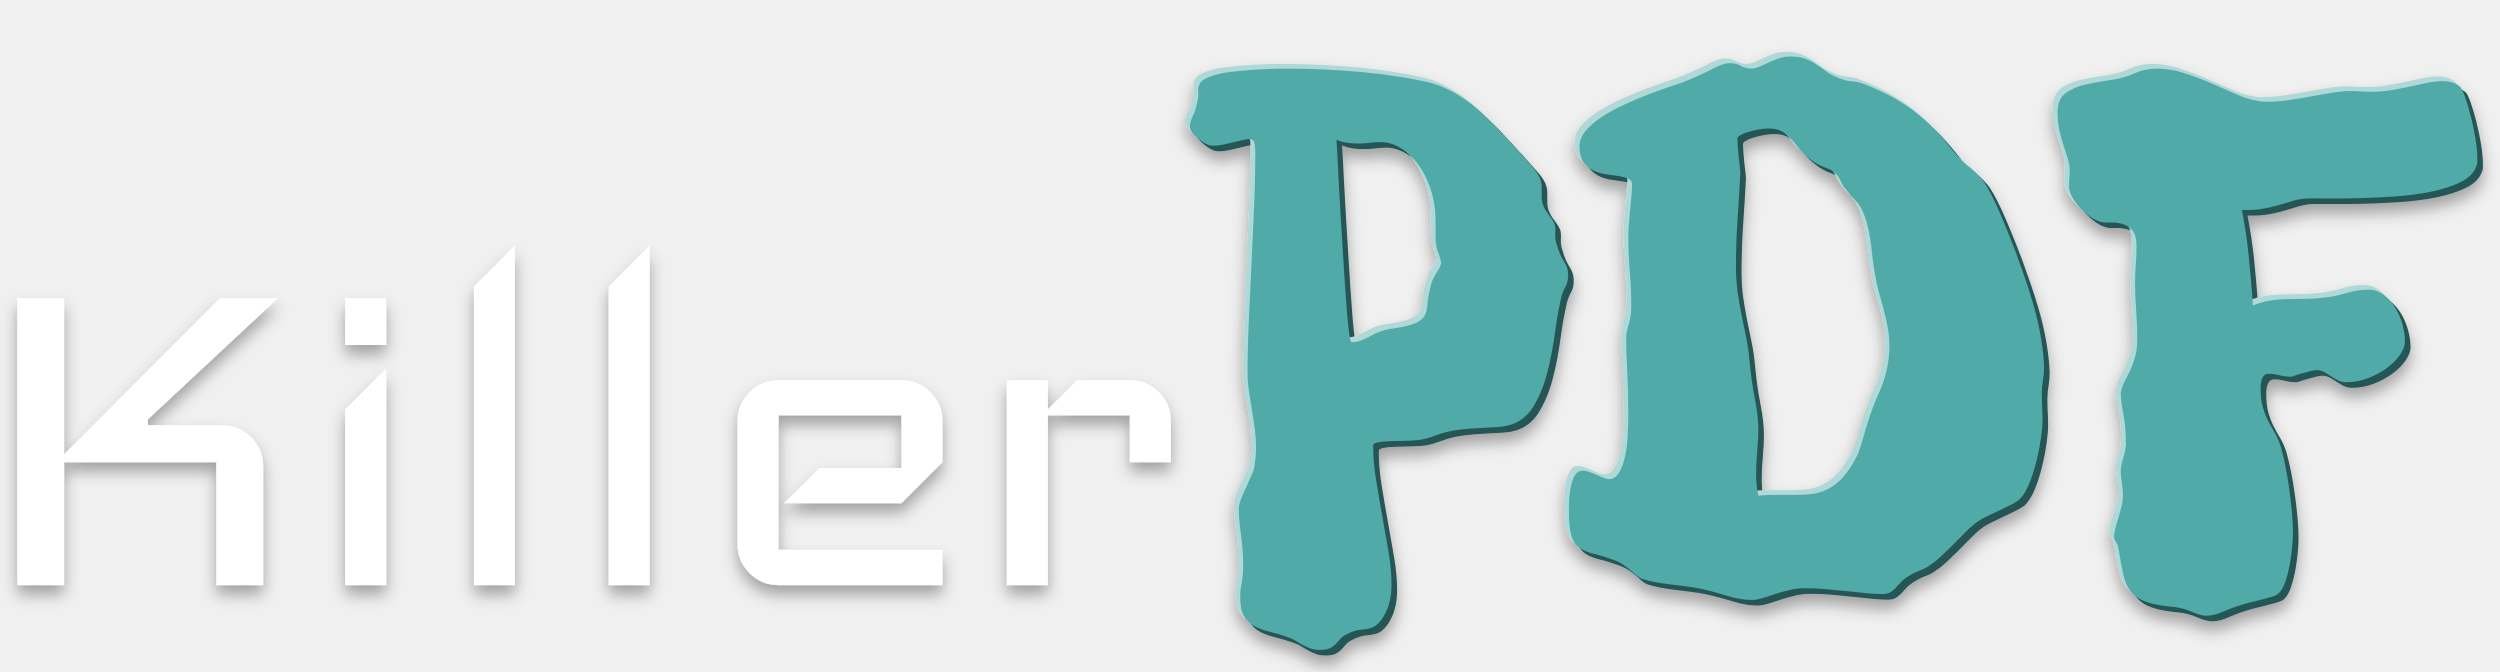
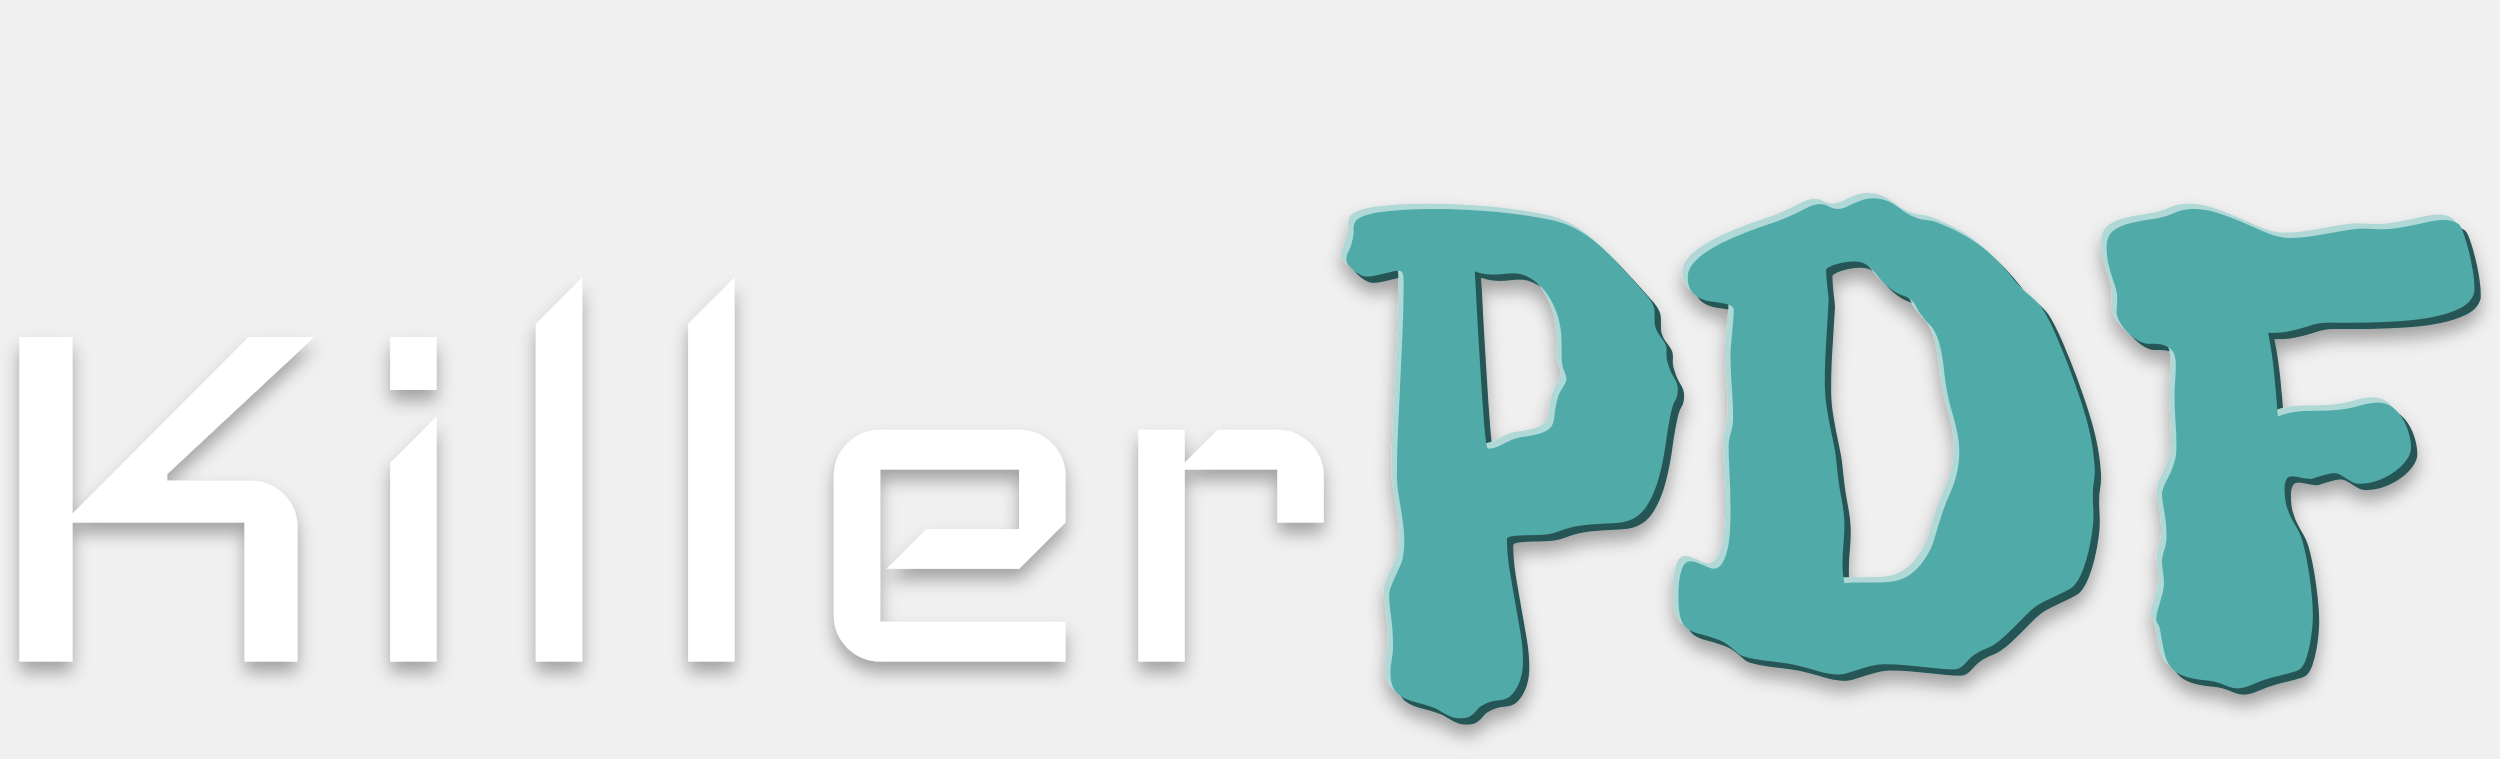
- <svg xmlns="http://www.w3.org/2000/svg" viewBox="0 0 5811 1560" role="img" aria-label="KillerPDF">
+ <svg xmlns="http://www.w3.org/2000/svg" viewBox="0 0 5140 1560" role="img" aria-label="KillerPDF">
  <defs>
    <filter id="ds" x="-12%" y="-25%" width="124%" height="150%">
      <feDropShadow dx="0" dy="-22" stdDeviation="17" flood-color="#000000" flood-opacity="0.33" />
    </filter>
  </defs>
  <g transform="translate(40,1360) scale(1,-1)" filter="url(#ds)">
    <g fill="#ffffff" transform="scale(1.3612) translate(-90,0)">
      <path d="M535 490 313 283V273H440Q469 273 489.5 252.5Q510 232 510 203V0H430V210H170V0H90V490H170V223L436 490Z" transform="translate(0,0)" />
      <path d="M140 410H70V490H140ZM140 0H70V300L140 370Z" transform="translate(580,0)" />
      <path d="M150 0H80V510L150 580Z" transform="translate(790,0)" />
      <path d="M150 0H80V510L150 580Z" transform="translate(1020,0)" />
      <path d="M420 0H140Q111 0 90.5 20.5Q70 41 70 70V280Q70 309 90.5 329.5Q111 350 140 350H350Q379 350 399.5 329.5Q420 309 420 280V210L350 140H150L210 200H350V290H140V60H420Z" transform="translate(1250,0)" />
      <path d="M350 210H280V290H140V0H70V350H140V300L190 350H280Q309 350 329.5 329.5Q350 309 350 280Z" transform="translate(1710,0)" />
    </g>
    <g transform="translate(13,-13)">
-       <g fill="#275554" stroke="#275554" stroke-width="0" transform="translate(2736.1,17.5) scale(0.8535)">
+       <g fill="#275554" stroke="#275554" stroke-width="0" transform="translate(2736.1,13.5) scale(0.6615)">
        <path d="M1018 825Q1018 804 1011.0 792.5Q1004 781 999 762Q989 718 981.5 662.5Q974 607 960.5 555.5Q947 504 922.5 464.5Q898 425 854 414Q843 411 826.5 410.0Q810 409 790.5 408.0Q771 407 750.0 405.5Q729 404 709 401Q680 396 656.5 387.0Q633 378 614 375Q598 373 576.0 372.5Q554 372 534.5 371.5Q515 371 501.0 368.5Q487 366 487 360Q487 315 495.0 265.5Q503 216 512.0 166.5Q521 117 529.0 69.5Q537 22 537 -20Q537 -31 535.5 -45.0Q534 -59 529.5 -74.0Q525 -89 516.5 -104.0Q508 -119 494 -131Q481 -140 458.0 -141.5Q435 -143 412 -156Q402 -161 396.5 -168.0Q391 -175 384.5 -181.5Q378 -188 369.0 -192.5Q360 -197 342 -197Q327 -197 316.0 -193.0Q305 -189 295.0 -183.5Q285 -178 275.5 -172.0Q266 -166 254 -162Q228 -153 205.0 -147.5Q182 -142 164.0 -132.5Q146 -123 135.5 -105.5Q125 -88 125 -53Q125 -35 129.0 -14.0Q133 7 133 27Q133 75 127.0 117.5Q121 160 121 186Q121 198 127.5 214.5Q134 231 142.0 248.0Q150 265 156.5 280.0Q163 295 164 305Q166 318 167.0 329.0Q168 340 168 352Q168 379 164.5 406.0Q161 433 156.5 459.0Q152 485 148.5 510.0Q145 535 145 559Q145 627 148.5 700.5Q152 774 155.5 849.5Q159 925 162.5 1002.5Q166 1080 166 1157Q166 1174 163.5 1184.0Q161 1194 150 1194Q141 1194 129.5 1191.0Q118 1188 104.5 1185.0Q91 1182 78.0 1179.0Q65 1176 53 1176Q43 1176 39 1178Q35 1179 26.5 1184.0Q18 1189 9.5 1196.0Q1 1203 -5.5 1211.5Q-12 1220 -12 1229Q-12 1241 -4.5 1256.0Q3 1271 6 1286Q12 1309 10.5 1323.0Q9 1337 18 1350Q26 1358 40.5 1363.5Q55 1369 71.0 1372.5Q87 1376 102.5 1377.5Q118 1379 127 1380Q185 1386 260 1386Q308 1386 358.5 1383.5Q409 1381 457.5 1376.5Q506 1372 551.0 1365.0Q596 1358 633 1350Q671 1341 705.0 1322.0Q739 1303 769.0 1277.5Q799 1252 826.0 1222.5Q853 1193 879 1165Q892 1150 904.0 1137.0Q916 1124 925.5 1112.5Q935 1101 940.5 1089.0Q946 1077 946 1063V1040Q946 1024 950.0 1014.0Q954 1004 959.0 996.5Q964 989 970.0 981.5Q976 974 981 963Q984 953 983.0 937.0Q982 921 987 907Q995 879 1006.5 861.5Q1018 844 1018 825ZM672 856Q672 865 664.5 883.5Q657 902 657 928V969Q657 1018 643.5 1058.0Q630 1098 608.5 1126.5Q587 1155 560.5 1170.5Q534 1186 508 1186Q492 1186 477.5 1184.0Q463 1182 444 1182Q432 1182 417.5 1184.0Q403 1186 387 1192Q388 1181 389.5 1152.0Q391 1123 393.0 1082.0Q395 1041 398.0 992.5Q401 944 404.0 895.0Q407 846 410.0 800.0Q413 754 416.0 719.0Q419 684 422.0 662.5Q425 641 428 641Q440 641 450.5 644.5Q461 648 470.5 653.0Q480 658 490.0 663.0Q500 668 512 672Q524 676 539.0 678.0Q554 680 569.0 683.0Q584 686 597.5 691.0Q611 696 621 705Q633 717 634.5 741.0Q636 765 645 799Q650 816 660.0 830.5Q670 845 672 856Z" transform="translate(0,0)" />
        <path d="M1298 578V569Q1298 554 1295.0 536.5Q1292 519 1292 502Q1292 480 1293.0 463.0Q1294 446 1294 430Q1294 412 1290.0 382.5Q1286 353 1278.5 321.5Q1271 290 1260.0 261.5Q1249 233 1235 217Q1230 210 1214.0 201.5Q1198 193 1178.5 184.0Q1159 175 1140.0 165.5Q1121 156 1110 147Q1098 138 1083.0 122.5Q1068 107 1051.5 90.5Q1035 74 1019.0 59.0Q1003 44 989 35Q978 26 960.5 19.5Q943 13 926 2Q914 -6 906.5 -14.5Q899 -23 892.0 -30.0Q885 -37 877.5 -41.0Q870 -45 858 -45Q839 -45 814.0 -42.5Q789 -40 761.0 -37.0Q733 -34 704.0 -31.5Q675 -29 647 -29Q625 -29 604.5 -34.0Q584 -39 565.5 -45.0Q547 -51 531.0 -56.0Q515 -61 502 -61Q471 -61 432.5 -49.0Q394 -37 356 -29Q340 -26 320.0 -23.5Q300 -21 279.5 -18.5Q259 -16 239.5 -12.5Q220 -9 205 -4Q196 -1 189.0 5.0Q182 11 173.5 18.5Q165 26 154.5 33.5Q144 41 129 47Q96 59 72.5 64.5Q49 70 33.5 80.5Q18 91 11.0 113.5Q4 136 4 184Q4 232 13.0 261.5Q22 291 41 291Q50 291 60.0 287.5Q70 284 80.0 279.5Q90 275 98.5 271.5Q107 268 113 268Q129 268 139.5 284.0Q150 300 156.0 325.5Q162 351 164.0 382.5Q166 414 166 446Q166 505 163.0 560.5Q160 616 160 647Q160 659 162.0 669.5Q164 680 167.0 690.0Q170 700 172.0 712.0Q174 724 174 739Q174 781 170.0 832.5Q166 884 166 932Q166 944 167.5 963.0Q169 982 171.0 1002.0Q173 1022 174.5 1040.5Q176 1059 176 1071Q176 1082 165.5 1086.5Q155 1091 139.0 1093.5Q123 1096 104.5 1098.5Q86 1101 70.0 1109.0Q54 1117 43.5 1132.0Q33 1147 33 1174Q33 1197 50.5 1217.5Q68 1238 96.0 1256.0Q124 1274 158.0 1289.5Q192 1305 225.0 1317.5Q258 1330 287.0 1339.5Q316 1349 332 1356Q366 1370 395.5 1385.5Q425 1401 442 1401Q459 1401 472.5 1393.5Q486 1386 502 1386Q514 1387 526.0 1392.5Q538 1398 551.0 1404.0Q564 1410 578.0 1414.5Q592 1419 608 1419Q631 1419 647.5 1413.0Q664 1407 677.5 1398.0Q691 1389 704.0 1379.0Q717 1369 735 1362Q754 1353 774.0 1351.5Q794 1350 811 1343Q853 1326 886.5 1307.5Q920 1289 948.5 1267.0Q977 1245 1002.0 1218.5Q1027 1192 1053 1159Q1071 1136 1096.0 1116.5Q1121 1097 1135 1077Q1145 1062 1157.0 1038.0Q1169 1014 1180.5 987.0Q1192 960 1203.0 932.5Q1214 905 1223 881Q1233 853 1245.5 817.5Q1258 782 1269.5 742.0Q1281 702 1288.5 660.0Q1296 618 1298 578ZM868 559Q877 596 877 629Q877 656 872.5 681.0Q868 706 861.5 729.5Q855 753 848.5 776.5Q842 800 838 825Q833 851 830.5 876.0Q828 901 824.5 924.0Q821 947 815.0 968.0Q809 989 799 1008Q793 1019 782.0 1029.5Q771 1040 762 1053Q751 1065 744.5 1079.5Q738 1094 729 1102Q721 1110 700.0 1117.5Q679 1125 659 1141Q641 1155 630.0 1169.5Q619 1184 608.0 1196.0Q597 1208 583.5 1215.5Q570 1223 549 1223Q534 1223 518.5 1220.0Q503 1217 490.5 1213.0Q478 1209 470.5 1204.5Q463 1200 463 1196Q463 1188 464.0 1174.0Q465 1160 466.5 1146.0Q468 1132 469.5 1119.5Q471 1107 471 1102Q468 1045 463.5 977.5Q459 910 459 848Q459 810 463.5 778.5Q468 747 474.0 717.0Q480 687 486.5 656.0Q493 625 496 590Q501 536 510.5 487.5Q520 439 520 403Q520 376 517.0 344.5Q514 313 514 281Q514 251 520 223Q536 225 551.0 225.0Q566 225 580 225H612Q637 225 660.5 227.0Q684 229 705.5 239.0Q727 249 747.0 269.5Q767 290 786 326Q790 333 794.5 345.5Q799 358 803.5 374.0Q808 390 813.5 408.0Q819 426 825 444Q835 473 848.5 503.0Q862 533 868 559Z" transform="translate(1016,0)" />
        <path d="M1141 1122Q1132 1094 1097.5 1077.0Q1063 1060 1015.5 1050.5Q968 1041 913.5 1037.5Q859 1034 810.0 1033.0Q761 1032 723.5 1032.5Q686 1033 672 1032Q653 1030 636.0 1024.5Q619 1019 601.0 1014.0Q583 1009 562.5 1005.0Q542 1001 516 1001H502Q514 940 520.5 875.5Q527 811 532 741Q557 751 579.5 754.5Q602 758 624.5 758.5Q647 759 671.0 759.0Q695 759 723 762Q754 765 785.5 774.5Q817 784 846 784Q869 784 887.5 770.5Q906 757 919.0 736.0Q932 715 939.0 690.0Q946 665 946 643Q946 626 932.5 606.5Q919 587 896.5 570.5Q874 554 845.5 543.0Q817 532 786 532Q774 532 764.0 537.0Q754 542 744.5 548.5Q735 555 725.5 560.0Q716 565 705 565Q699 565 687.5 562.0Q676 559 665.0 556.0Q654 553 646.0 550.0Q638 547 637 547Q620 547 604.0 551.0Q588 555 575 555Q563 555 558.0 544.0Q553 533 553 516Q553 484 559.0 463.5Q565 443 573.5 426.5Q582 410 591.5 394.0Q601 378 608 356Q614 335 620.0 305.5Q626 276 630.5 244.0Q635 212 638.0 180.0Q641 148 641 121Q641 109 639.0 85.5Q637 62 632.5 37.0Q628 12 620.5 -10.5Q613 -33 602 -43Q597 -48 584.0 -52.0Q571 -56 555.5 -60.0Q540 -64 525.0 -67.5Q510 -71 502 -74Q480 -80 453.0 -92.0Q426 -104 406 -104Q390 -104 366.0 -93.5Q342 -83 317 -80Q269 -76 242.0 -66.5Q215 -57 200.5 -39.5Q186 -22 179.5 6.5Q173 35 166 78Q164 90 159.0 97.0Q154 104 154 111Q154 122 157.5 135.0Q161 148 165.5 162.5Q170 177 174.0 192.5Q178 208 178 225Q178 242 175.0 259.0Q172 276 172 293Q174 311 180.0 329.5Q186 348 186 367Q186 410 179.0 446.5Q172 483 172 502Q175 520 182.5 534.0Q190 548 197.5 564.0Q205 580 211.0 600.5Q217 621 217 651Q217 686 214.0 726.5Q211 767 211 805Q211 827 213.0 852.5Q215 878 215 901Q215 934 202.5 947.0Q190 960 173.0 964.0Q156 968 138.5 967.0Q121 966 111 971Q99 975 85.0 985.5Q71 996 59.0 1009.5Q47 1023 39.0 1038.0Q31 1053 31 1067Q31 1076 32.0 1087.5Q33 1099 33 1108Q33 1124 28.0 1140.5Q23 1157 16.5 1176.0Q10 1195 5.0 1217.5Q0 1240 0 1268Q0 1303 21.5 1319.0Q43 1335 75.5 1342.5Q108 1350 144.5 1355.0Q181 1360 211 1374Q238 1386 270 1386Q307 1386 345.5 1373.5Q384 1361 420.0 1345.5Q456 1330 488.5 1315.5Q521 1301 547 1298Q553 1296 560.0 1296.0Q567 1296 575 1296Q601 1296 631.0 1300.5Q661 1305 691.0 1310.5Q721 1316 748.5 1320.5Q776 1325 797 1325Q809 1325 824.5 1324.0Q840 1323 854 1323Q882 1323 909.0 1327.5Q936 1332 961.0 1337.5Q986 1343 1008.0 1347.5Q1030 1352 1049 1352Q1078 1352 1096 1337Q1102 1331 1110.0 1308.0Q1118 1285 1125.5 1255.5Q1133 1226 1138.0 1195.0Q1143 1164 1143 1143Q1143 1137 1143.0 1131.0Q1143 1125 1141 1122Z" transform="translate(2351,0)" />
      </g>
    </g>
    <g transform="translate(-11,11)">
-       <g fill="#afd8d7" stroke="#afd8d7" stroke-width="0" transform="translate(2736.1,17.5) scale(0.8535)">
+       <g fill="#afd8d7" stroke="#afd8d7" stroke-width="0" transform="translate(2736.1,13.5) scale(0.6615)">
        <path d="M1018 825Q1018 804 1011.0 792.5Q1004 781 999 762Q989 718 981.5 662.5Q974 607 960.5 555.5Q947 504 922.5 464.5Q898 425 854 414Q843 411 826.5 410.0Q810 409 790.5 408.0Q771 407 750.0 405.5Q729 404 709 401Q680 396 656.5 387.0Q633 378 614 375Q598 373 576.0 372.5Q554 372 534.5 371.5Q515 371 501.0 368.5Q487 366 487 360Q487 315 495.0 265.5Q503 216 512.0 166.5Q521 117 529.0 69.5Q537 22 537 -20Q537 -31 535.5 -45.0Q534 -59 529.5 -74.0Q525 -89 516.5 -104.0Q508 -119 494 -131Q481 -140 458.0 -141.5Q435 -143 412 -156Q402 -161 396.5 -168.0Q391 -175 384.5 -181.5Q378 -188 369.0 -192.5Q360 -197 342 -197Q327 -197 316.0 -193.0Q305 -189 295.0 -183.5Q285 -178 275.5 -172.0Q266 -166 254 -162Q228 -153 205.0 -147.5Q182 -142 164.0 -132.5Q146 -123 135.5 -105.5Q125 -88 125 -53Q125 -35 129.0 -14.0Q133 7 133 27Q133 75 127.0 117.5Q121 160 121 186Q121 198 127.5 214.5Q134 231 142.0 248.0Q150 265 156.5 280.0Q163 295 164 305Q166 318 167.0 329.0Q168 340 168 352Q168 379 164.5 406.0Q161 433 156.5 459.0Q152 485 148.5 510.0Q145 535 145 559Q145 627 148.5 700.5Q152 774 155.5 849.5Q159 925 162.5 1002.5Q166 1080 166 1157Q166 1174 163.5 1184.0Q161 1194 150 1194Q141 1194 129.5 1191.0Q118 1188 104.5 1185.0Q91 1182 78.0 1179.0Q65 1176 53 1176Q43 1176 39 1178Q35 1179 26.5 1184.0Q18 1189 9.5 1196.0Q1 1203 -5.5 1211.5Q-12 1220 -12 1229Q-12 1241 -4.5 1256.0Q3 1271 6 1286Q12 1309 10.5 1323.0Q9 1337 18 1350Q26 1358 40.5 1363.5Q55 1369 71.0 1372.5Q87 1376 102.5 1377.5Q118 1379 127 1380Q185 1386 260 1386Q308 1386 358.5 1383.5Q409 1381 457.5 1376.5Q506 1372 551.0 1365.0Q596 1358 633 1350Q671 1341 705.0 1322.0Q739 1303 769.0 1277.5Q799 1252 826.0 1222.5Q853 1193 879 1165Q892 1150 904.0 1137.0Q916 1124 925.5 1112.5Q935 1101 940.5 1089.0Q946 1077 946 1063V1040Q946 1024 950.0 1014.0Q954 1004 959.0 996.5Q964 989 970.0 981.5Q976 974 981 963Q984 953 983.0 937.0Q982 921 987 907Q995 879 1006.5 861.5Q1018 844 1018 825ZM672 856Q672 865 664.5 883.5Q657 902 657 928V969Q657 1018 643.5 1058.0Q630 1098 608.5 1126.5Q587 1155 560.5 1170.5Q534 1186 508 1186Q492 1186 477.5 1184.0Q463 1182 444 1182Q432 1182 417.5 1184.0Q403 1186 387 1192Q388 1181 389.5 1152.0Q391 1123 393.0 1082.0Q395 1041 398.0 992.5Q401 944 404.0 895.0Q407 846 410.0 800.0Q413 754 416.0 719.0Q419 684 422.0 662.5Q425 641 428 641Q440 641 450.5 644.5Q461 648 470.5 653.0Q480 658 490.0 663.0Q500 668 512 672Q524 676 539.0 678.0Q554 680 569.0 683.0Q584 686 597.5 691.0Q611 696 621 705Q633 717 634.5 741.0Q636 765 645 799Q650 816 660.0 830.5Q670 845 672 856Z" transform="translate(0,0)" />
        <path d="M1298 578V569Q1298 554 1295.0 536.5Q1292 519 1292 502Q1292 480 1293.0 463.0Q1294 446 1294 430Q1294 412 1290.0 382.5Q1286 353 1278.5 321.5Q1271 290 1260.0 261.5Q1249 233 1235 217Q1230 210 1214.0 201.5Q1198 193 1178.5 184.0Q1159 175 1140.0 165.5Q1121 156 1110 147Q1098 138 1083.0 122.5Q1068 107 1051.5 90.5Q1035 74 1019.0 59.0Q1003 44 989 35Q978 26 960.5 19.5Q943 13 926 2Q914 -6 906.5 -14.5Q899 -23 892.0 -30.0Q885 -37 877.5 -41.0Q870 -45 858 -45Q839 -45 814.0 -42.5Q789 -40 761.0 -37.0Q733 -34 704.0 -31.5Q675 -29 647 -29Q625 -29 604.5 -34.0Q584 -39 565.5 -45.0Q547 -51 531.0 -56.0Q515 -61 502 -61Q471 -61 432.5 -49.0Q394 -37 356 -29Q340 -26 320.0 -23.5Q300 -21 279.5 -18.5Q259 -16 239.5 -12.5Q220 -9 205 -4Q196 -1 189.0 5.0Q182 11 173.5 18.5Q165 26 154.5 33.5Q144 41 129 47Q96 59 72.5 64.5Q49 70 33.5 80.5Q18 91 11.0 113.5Q4 136 4 184Q4 232 13.0 261.5Q22 291 41 291Q50 291 60.0 287.5Q70 284 80.0 279.5Q90 275 98.5 271.5Q107 268 113 268Q129 268 139.5 284.0Q150 300 156.0 325.5Q162 351 164.0 382.5Q166 414 166 446Q166 505 163.0 560.5Q160 616 160 647Q160 659 162.0 669.5Q164 680 167.0 690.0Q170 700 172.0 712.0Q174 724 174 739Q174 781 170.0 832.5Q166 884 166 932Q166 944 167.5 963.0Q169 982 171.0 1002.0Q173 1022 174.5 1040.5Q176 1059 176 1071Q176 1082 165.5 1086.5Q155 1091 139.0 1093.5Q123 1096 104.5 1098.5Q86 1101 70.0 1109.0Q54 1117 43.5 1132.0Q33 1147 33 1174Q33 1197 50.5 1217.5Q68 1238 96.0 1256.0Q124 1274 158.0 1289.5Q192 1305 225.0 1317.5Q258 1330 287.0 1339.5Q316 1349 332 1356Q366 1370 395.5 1385.5Q425 1401 442 1401Q459 1401 472.5 1393.5Q486 1386 502 1386Q514 1387 526.0 1392.5Q538 1398 551.0 1404.0Q564 1410 578.0 1414.5Q592 1419 608 1419Q631 1419 647.5 1413.0Q664 1407 677.5 1398.0Q691 1389 704.0 1379.0Q717 1369 735 1362Q754 1353 774.0 1351.5Q794 1350 811 1343Q853 1326 886.5 1307.5Q920 1289 948.5 1267.0Q977 1245 1002.0 1218.5Q1027 1192 1053 1159Q1071 1136 1096.0 1116.5Q1121 1097 1135 1077Q1145 1062 1157.0 1038.0Q1169 1014 1180.5 987.0Q1192 960 1203.0 932.5Q1214 905 1223 881Q1233 853 1245.5 817.5Q1258 782 1269.5 742.0Q1281 702 1288.5 660.0Q1296 618 1298 578ZM868 559Q877 596 877 629Q877 656 872.5 681.0Q868 706 861.5 729.5Q855 753 848.5 776.5Q842 800 838 825Q833 851 830.5 876.0Q828 901 824.5 924.0Q821 947 815.0 968.0Q809 989 799 1008Q793 1019 782.0 1029.5Q771 1040 762 1053Q751 1065 744.5 1079.5Q738 1094 729 1102Q721 1110 700.0 1117.5Q679 1125 659 1141Q641 1155 630.0 1169.5Q619 1184 608.0 1196.0Q597 1208 583.5 1215.5Q570 1223 549 1223Q534 1223 518.5 1220.0Q503 1217 490.5 1213.0Q478 1209 470.5 1204.5Q463 1200 463 1196Q463 1188 464.0 1174.0Q465 1160 466.5 1146.0Q468 1132 469.5 1119.5Q471 1107 471 1102Q468 1045 463.5 977.5Q459 910 459 848Q459 810 463.5 778.5Q468 747 474.0 717.0Q480 687 486.5 656.0Q493 625 496 590Q501 536 510.5 487.5Q520 439 520 403Q520 376 517.0 344.5Q514 313 514 281Q514 251 520 223Q536 225 551.0 225.0Q566 225 580 225H612Q637 225 660.5 227.0Q684 229 705.5 239.0Q727 249 747.0 269.5Q767 290 786 326Q790 333 794.5 345.5Q799 358 803.5 374.0Q808 390 813.5 408.0Q819 426 825 444Q835 473 848.5 503.0Q862 533 868 559Z" transform="translate(1016,0)" />
        <path d="M1141 1122Q1132 1094 1097.5 1077.0Q1063 1060 1015.5 1050.5Q968 1041 913.5 1037.5Q859 1034 810.0 1033.0Q761 1032 723.5 1032.5Q686 1033 672 1032Q653 1030 636.0 1024.5Q619 1019 601.0 1014.0Q583 1009 562.5 1005.0Q542 1001 516 1001H502Q514 940 520.5 875.5Q527 811 532 741Q557 751 579.5 754.5Q602 758 624.5 758.5Q647 759 671.0 759.0Q695 759 723 762Q754 765 785.5 774.5Q817 784 846 784Q869 784 887.5 770.5Q906 757 919.0 736.0Q932 715 939.0 690.0Q946 665 946 643Q946 626 932.5 606.5Q919 587 896.5 570.5Q874 554 845.5 543.0Q817 532 786 532Q774 532 764.0 537.0Q754 542 744.5 548.5Q735 555 725.5 560.0Q716 565 705 565Q699 565 687.5 562.0Q676 559 665.0 556.0Q654 553 646.0 550.0Q638 547 637 547Q620 547 604.0 551.0Q588 555 575 555Q563 555 558.0 544.0Q553 533 553 516Q553 484 559.0 463.5Q565 443 573.5 426.5Q582 410 591.5 394.0Q601 378 608 356Q614 335 620.0 305.5Q626 276 630.5 244.0Q635 212 638.0 180.0Q641 148 641 121Q641 109 639.0 85.5Q637 62 632.5 37.0Q628 12 620.5 -10.5Q613 -33 602 -43Q597 -48 584.0 -52.0Q571 -56 555.5 -60.0Q540 -64 525.0 -67.5Q510 -71 502 -74Q480 -80 453.0 -92.0Q426 -104 406 -104Q390 -104 366.0 -93.5Q342 -83 317 -80Q269 -76 242.0 -66.5Q215 -57 200.5 -39.5Q186 -22 179.5 6.5Q173 35 166 78Q164 90 159.0 97.0Q154 104 154 111Q154 122 157.5 135.0Q161 148 165.5 162.5Q170 177 174.0 192.5Q178 208 178 225Q178 242 175.0 259.0Q172 276 172 293Q174 311 180.0 329.5Q186 348 186 367Q186 410 179.0 446.5Q172 483 172 502Q175 520 182.5 534.0Q190 548 197.5 564.0Q205 580 211.0 600.5Q217 621 217 651Q217 686 214.0 726.5Q211 767 211 805Q211 827 213.0 852.5Q215 878 215 901Q215 934 202.5 947.0Q190 960 173.0 964.0Q156 968 138.5 967.0Q121 966 111 971Q99 975 85.0 985.5Q71 996 59.0 1009.5Q47 1023 39.0 1038.0Q31 1053 31 1067Q31 1076 32.0 1087.5Q33 1099 33 1108Q33 1124 28.0 1140.5Q23 1157 16.5 1176.0Q10 1195 5.0 1217.5Q0 1240 0 1268Q0 1303 21.5 1319.0Q43 1335 75.5 1342.5Q108 1350 144.5 1355.0Q181 1360 211 1374Q238 1386 270 1386Q307 1386 345.5 1373.5Q384 1361 420.0 1345.5Q456 1330 488.5 1315.5Q521 1301 547 1298Q553 1296 560.0 1296.0Q567 1296 575 1296Q601 1296 631.0 1300.5Q661 1305 691.0 1310.5Q721 1316 748.5 1320.5Q776 1325 797 1325Q809 1325 824.5 1324.0Q840 1323 854 1323Q882 1323 909.0 1327.5Q936 1332 961.0 1337.5Q986 1343 1008.0 1347.5Q1030 1352 1049 1352Q1078 1352 1096 1337Q1102 1331 1110.0 1308.0Q1118 1285 1125.5 1255.5Q1133 1226 1138.0 1195.0Q1143 1164 1143 1143Q1143 1137 1143.0 1131.0Q1143 1125 1141 1122Z" transform="translate(2351,0)" />
      </g>
    </g>
-     <g fill="#4faaa8" stroke="#4faaa8" stroke-width="0" transform="translate(2736.1,17.5) scale(0.8535)">
+     <g fill="#4faaa8" stroke="#4faaa8" stroke-width="0" transform="translate(2736.1,13.5) scale(0.6615)">
      <path d="M1018 825Q1018 804 1011.0 792.5Q1004 781 999 762Q989 718 981.5 662.5Q974 607 960.5 555.5Q947 504 922.5 464.5Q898 425 854 414Q843 411 826.5 410.0Q810 409 790.5 408.0Q771 407 750.0 405.5Q729 404 709 401Q680 396 656.5 387.0Q633 378 614 375Q598 373 576.0 372.5Q554 372 534.5 371.5Q515 371 501.0 368.5Q487 366 487 360Q487 315 495.0 265.5Q503 216 512.0 166.5Q521 117 529.0 69.5Q537 22 537 -20Q537 -31 535.5 -45.0Q534 -59 529.5 -74.0Q525 -89 516.5 -104.0Q508 -119 494 -131Q481 -140 458.0 -141.5Q435 -143 412 -156Q402 -161 396.5 -168.0Q391 -175 384.5 -181.5Q378 -188 369.0 -192.5Q360 -197 342 -197Q327 -197 316.0 -193.0Q305 -189 295.0 -183.5Q285 -178 275.5 -172.0Q266 -166 254 -162Q228 -153 205.0 -147.5Q182 -142 164.0 -132.5Q146 -123 135.5 -105.5Q125 -88 125 -53Q125 -35 129.0 -14.0Q133 7 133 27Q133 75 127.0 117.5Q121 160 121 186Q121 198 127.5 214.5Q134 231 142.0 248.0Q150 265 156.5 280.0Q163 295 164 305Q166 318 167.0 329.0Q168 340 168 352Q168 379 164.5 406.0Q161 433 156.5 459.0Q152 485 148.5 510.0Q145 535 145 559Q145 627 148.5 700.5Q152 774 155.5 849.5Q159 925 162.5 1002.5Q166 1080 166 1157Q166 1174 163.5 1184.0Q161 1194 150 1194Q141 1194 129.5 1191.0Q118 1188 104.5 1185.0Q91 1182 78.0 1179.0Q65 1176 53 1176Q43 1176 39 1178Q35 1179 26.5 1184.0Q18 1189 9.5 1196.0Q1 1203 -5.5 1211.5Q-12 1220 -12 1229Q-12 1241 -4.5 1256.0Q3 1271 6 1286Q12 1309 10.5 1323.0Q9 1337 18 1350Q26 1358 40.5 1363.5Q55 1369 71.0 1372.5Q87 1376 102.5 1377.5Q118 1379 127 1380Q185 1386 260 1386Q308 1386 358.5 1383.5Q409 1381 457.5 1376.5Q506 1372 551.0 1365.0Q596 1358 633 1350Q671 1341 705.0 1322.0Q739 1303 769.0 1277.5Q799 1252 826.0 1222.5Q853 1193 879 1165Q892 1150 904.0 1137.0Q916 1124 925.5 1112.5Q935 1101 940.5 1089.0Q946 1077 946 1063V1040Q946 1024 950.0 1014.0Q954 1004 959.0 996.5Q964 989 970.0 981.5Q976 974 981 963Q984 953 983.0 937.0Q982 921 987 907Q995 879 1006.5 861.5Q1018 844 1018 825ZM672 856Q672 865 664.5 883.5Q657 902 657 928V969Q657 1018 643.5 1058.0Q630 1098 608.5 1126.5Q587 1155 560.5 1170.5Q534 1186 508 1186Q492 1186 477.5 1184.0Q463 1182 444 1182Q432 1182 417.5 1184.0Q403 1186 387 1192Q388 1181 389.5 1152.0Q391 1123 393.0 1082.0Q395 1041 398.0 992.5Q401 944 404.0 895.0Q407 846 410.0 800.0Q413 754 416.0 719.0Q419 684 422.0 662.5Q425 641 428 641Q440 641 450.5 644.5Q461 648 470.5 653.0Q480 658 490.0 663.0Q500 668 512 672Q524 676 539.0 678.0Q554 680 569.0 683.0Q584 686 597.5 691.0Q611 696 621 705Q633 717 634.5 741.0Q636 765 645 799Q650 816 660.0 830.5Q670 845 672 856Z" transform="translate(0,0)" />
      <path d="M1298 578V569Q1298 554 1295.0 536.5Q1292 519 1292 502Q1292 480 1293.0 463.0Q1294 446 1294 430Q1294 412 1290.0 382.5Q1286 353 1278.5 321.5Q1271 290 1260.0 261.5Q1249 233 1235 217Q1230 210 1214.0 201.5Q1198 193 1178.5 184.0Q1159 175 1140.0 165.5Q1121 156 1110 147Q1098 138 1083.0 122.5Q1068 107 1051.5 90.5Q1035 74 1019.0 59.0Q1003 44 989 35Q978 26 960.5 19.5Q943 13 926 2Q914 -6 906.5 -14.5Q899 -23 892.0 -30.0Q885 -37 877.5 -41.0Q870 -45 858 -45Q839 -45 814.0 -42.5Q789 -40 761.0 -37.0Q733 -34 704.0 -31.5Q675 -29 647 -29Q625 -29 604.5 -34.0Q584 -39 565.5 -45.0Q547 -51 531.0 -56.0Q515 -61 502 -61Q471 -61 432.5 -49.0Q394 -37 356 -29Q340 -26 320.0 -23.5Q300 -21 279.5 -18.5Q259 -16 239.5 -12.5Q220 -9 205 -4Q196 -1 189.0 5.0Q182 11 173.5 18.5Q165 26 154.5 33.5Q144 41 129 47Q96 59 72.5 64.5Q49 70 33.5 80.5Q18 91 11.0 113.5Q4 136 4 184Q4 232 13.0 261.5Q22 291 41 291Q50 291 60.0 287.5Q70 284 80.0 279.5Q90 275 98.5 271.5Q107 268 113 268Q129 268 139.5 284.0Q150 300 156.0 325.5Q162 351 164.0 382.5Q166 414 166 446Q166 505 163.0 560.5Q160 616 160 647Q160 659 162.0 669.5Q164 680 167.0 690.0Q170 700 172.0 712.0Q174 724 174 739Q174 781 170.0 832.5Q166 884 166 932Q166 944 167.5 963.0Q169 982 171.0 1002.0Q173 1022 174.5 1040.5Q176 1059 176 1071Q176 1082 165.5 1086.5Q155 1091 139.0 1093.5Q123 1096 104.5 1098.5Q86 1101 70.0 1109.0Q54 1117 43.5 1132.0Q33 1147 33 1174Q33 1197 50.5 1217.5Q68 1238 96.0 1256.0Q124 1274 158.0 1289.5Q192 1305 225.0 1317.5Q258 1330 287.0 1339.5Q316 1349 332 1356Q366 1370 395.5 1385.5Q425 1401 442 1401Q459 1401 472.5 1393.5Q486 1386 502 1386Q514 1387 526.0 1392.5Q538 1398 551.0 1404.0Q564 1410 578.0 1414.5Q592 1419 608 1419Q631 1419 647.5 1413.0Q664 1407 677.5 1398.0Q691 1389 704.0 1379.0Q717 1369 735 1362Q754 1353 774.0 1351.5Q794 1350 811 1343Q853 1326 886.5 1307.5Q920 1289 948.5 1267.0Q977 1245 1002.0 1218.5Q1027 1192 1053 1159Q1071 1136 1096.0 1116.5Q1121 1097 1135 1077Q1145 1062 1157.0 1038.0Q1169 1014 1180.5 987.0Q1192 960 1203.0 932.5Q1214 905 1223 881Q1233 853 1245.5 817.5Q1258 782 1269.5 742.0Q1281 702 1288.5 660.0Q1296 618 1298 578ZM868 559Q877 596 877 629Q877 656 872.5 681.0Q868 706 861.5 729.5Q855 753 848.5 776.5Q842 800 838 825Q833 851 830.5 876.0Q828 901 824.5 924.0Q821 947 815.0 968.0Q809 989 799 1008Q793 1019 782.0 1029.5Q771 1040 762 1053Q751 1065 744.5 1079.5Q738 1094 729 1102Q721 1110 700.0 1117.5Q679 1125 659 1141Q641 1155 630.0 1169.5Q619 1184 608.0 1196.0Q597 1208 583.5 1215.5Q570 1223 549 1223Q534 1223 518.5 1220.0Q503 1217 490.5 1213.0Q478 1209 470.5 1204.5Q463 1200 463 1196Q463 1188 464.0 1174.0Q465 1160 466.5 1146.0Q468 1132 469.5 1119.5Q471 1107 471 1102Q468 1045 463.5 977.5Q459 910 459 848Q459 810 463.5 778.5Q468 747 474.0 717.0Q480 687 486.5 656.0Q493 625 496 590Q501 536 510.5 487.5Q520 439 520 403Q520 376 517.0 344.5Q514 313 514 281Q514 251 520 223Q536 225 551.0 225.0Q566 225 580 225H612Q637 225 660.5 227.0Q684 229 705.5 239.0Q727 249 747.0 269.5Q767 290 786 326Q790 333 794.5 345.5Q799 358 803.5 374.0Q808 390 813.5 408.0Q819 426 825 444Q835 473 848.5 503.0Q862 533 868 559Z" transform="translate(1016,0)" />
      <path d="M1141 1122Q1132 1094 1097.5 1077.0Q1063 1060 1015.5 1050.5Q968 1041 913.5 1037.5Q859 1034 810.0 1033.0Q761 1032 723.5 1032.5Q686 1033 672 1032Q653 1030 636.0 1024.5Q619 1019 601.0 1014.0Q583 1009 562.5 1005.0Q542 1001 516 1001H502Q514 940 520.5 875.5Q527 811 532 741Q557 751 579.5 754.5Q602 758 624.5 758.5Q647 759 671.0 759.0Q695 759 723 762Q754 765 785.5 774.5Q817 784 846 784Q869 784 887.5 770.5Q906 757 919.0 736.0Q932 715 939.0 690.0Q946 665 946 643Q946 626 932.5 606.5Q919 587 896.5 570.5Q874 554 845.5 543.0Q817 532 786 532Q774 532 764.0 537.0Q754 542 744.5 548.5Q735 555 725.5 560.0Q716 565 705 565Q699 565 687.5 562.0Q676 559 665.0 556.0Q654 553 646.0 550.0Q638 547 637 547Q620 547 604.0 551.0Q588 555 575 555Q563 555 558.0 544.0Q553 533 553 516Q553 484 559.0 463.5Q565 443 573.5 426.5Q582 410 591.5 394.0Q601 378 608 356Q614 335 620.0 305.5Q626 276 630.5 244.0Q635 212 638.0 180.0Q641 148 641 121Q641 109 639.0 85.5Q637 62 632.5 37.0Q628 12 620.5 -10.5Q613 -33 602 -43Q597 -48 584.0 -52.0Q571 -56 555.5 -60.0Q540 -64 525.0 -67.5Q510 -71 502 -74Q480 -80 453.0 -92.0Q426 -104 406 -104Q390 -104 366.0 -93.5Q342 -83 317 -80Q269 -76 242.0 -66.5Q215 -57 200.5 -39.5Q186 -22 179.5 6.5Q173 35 166 78Q164 90 159.0 97.0Q154 104 154 111Q154 122 157.5 135.0Q161 148 165.5 162.5Q170 177 174.0 192.5Q178 208 178 225Q178 242 175.0 259.0Q172 276 172 293Q174 311 180.0 329.5Q186 348 186 367Q186 410 179.0 446.5Q172 483 172 502Q175 520 182.5 534.0Q190 548 197.5 564.0Q205 580 211.0 600.5Q217 621 217 651Q217 686 214.0 726.5Q211 767 211 805Q211 827 213.0 852.5Q215 878 215 901Q215 934 202.5 947.0Q190 960 173.0 964.0Q156 968 138.5 967.0Q121 966 111 971Q99 975 85.0 985.5Q71 996 59.0 1009.5Q47 1023 39.0 1038.0Q31 1053 31 1067Q31 1076 32.0 1087.5Q33 1099 33 1108Q33 1124 28.0 1140.5Q23 1157 16.5 1176.0Q10 1195 5.0 1217.5Q0 1240 0 1268Q0 1303 21.5 1319.0Q43 1335 75.5 1342.5Q108 1350 144.5 1355.0Q181 1360 211 1374Q238 1386 270 1386Q307 1386 345.5 1373.5Q384 1361 420.0 1345.5Q456 1330 488.5 1315.5Q521 1301 547 1298Q553 1296 560.0 1296.0Q567 1296 575 1296Q601 1296 631.0 1300.5Q661 1305 691.0 1310.5Q721 1316 748.5 1320.5Q776 1325 797 1325Q809 1325 824.5 1324.0Q840 1323 854 1323Q882 1323 909.0 1327.5Q936 1332 961.0 1337.5Q986 1343 1008.0 1347.5Q1030 1352 1049 1352Q1078 1352 1096 1337Q1102 1331 1110.0 1308.0Q1118 1285 1125.5 1255.5Q1133 1226 1138.0 1195.0Q1143 1164 1143 1143Q1143 1137 1143.0 1131.0Q1143 1125 1141 1122Z" transform="translate(2351,0)" />
    </g>
  </g>
</svg>
